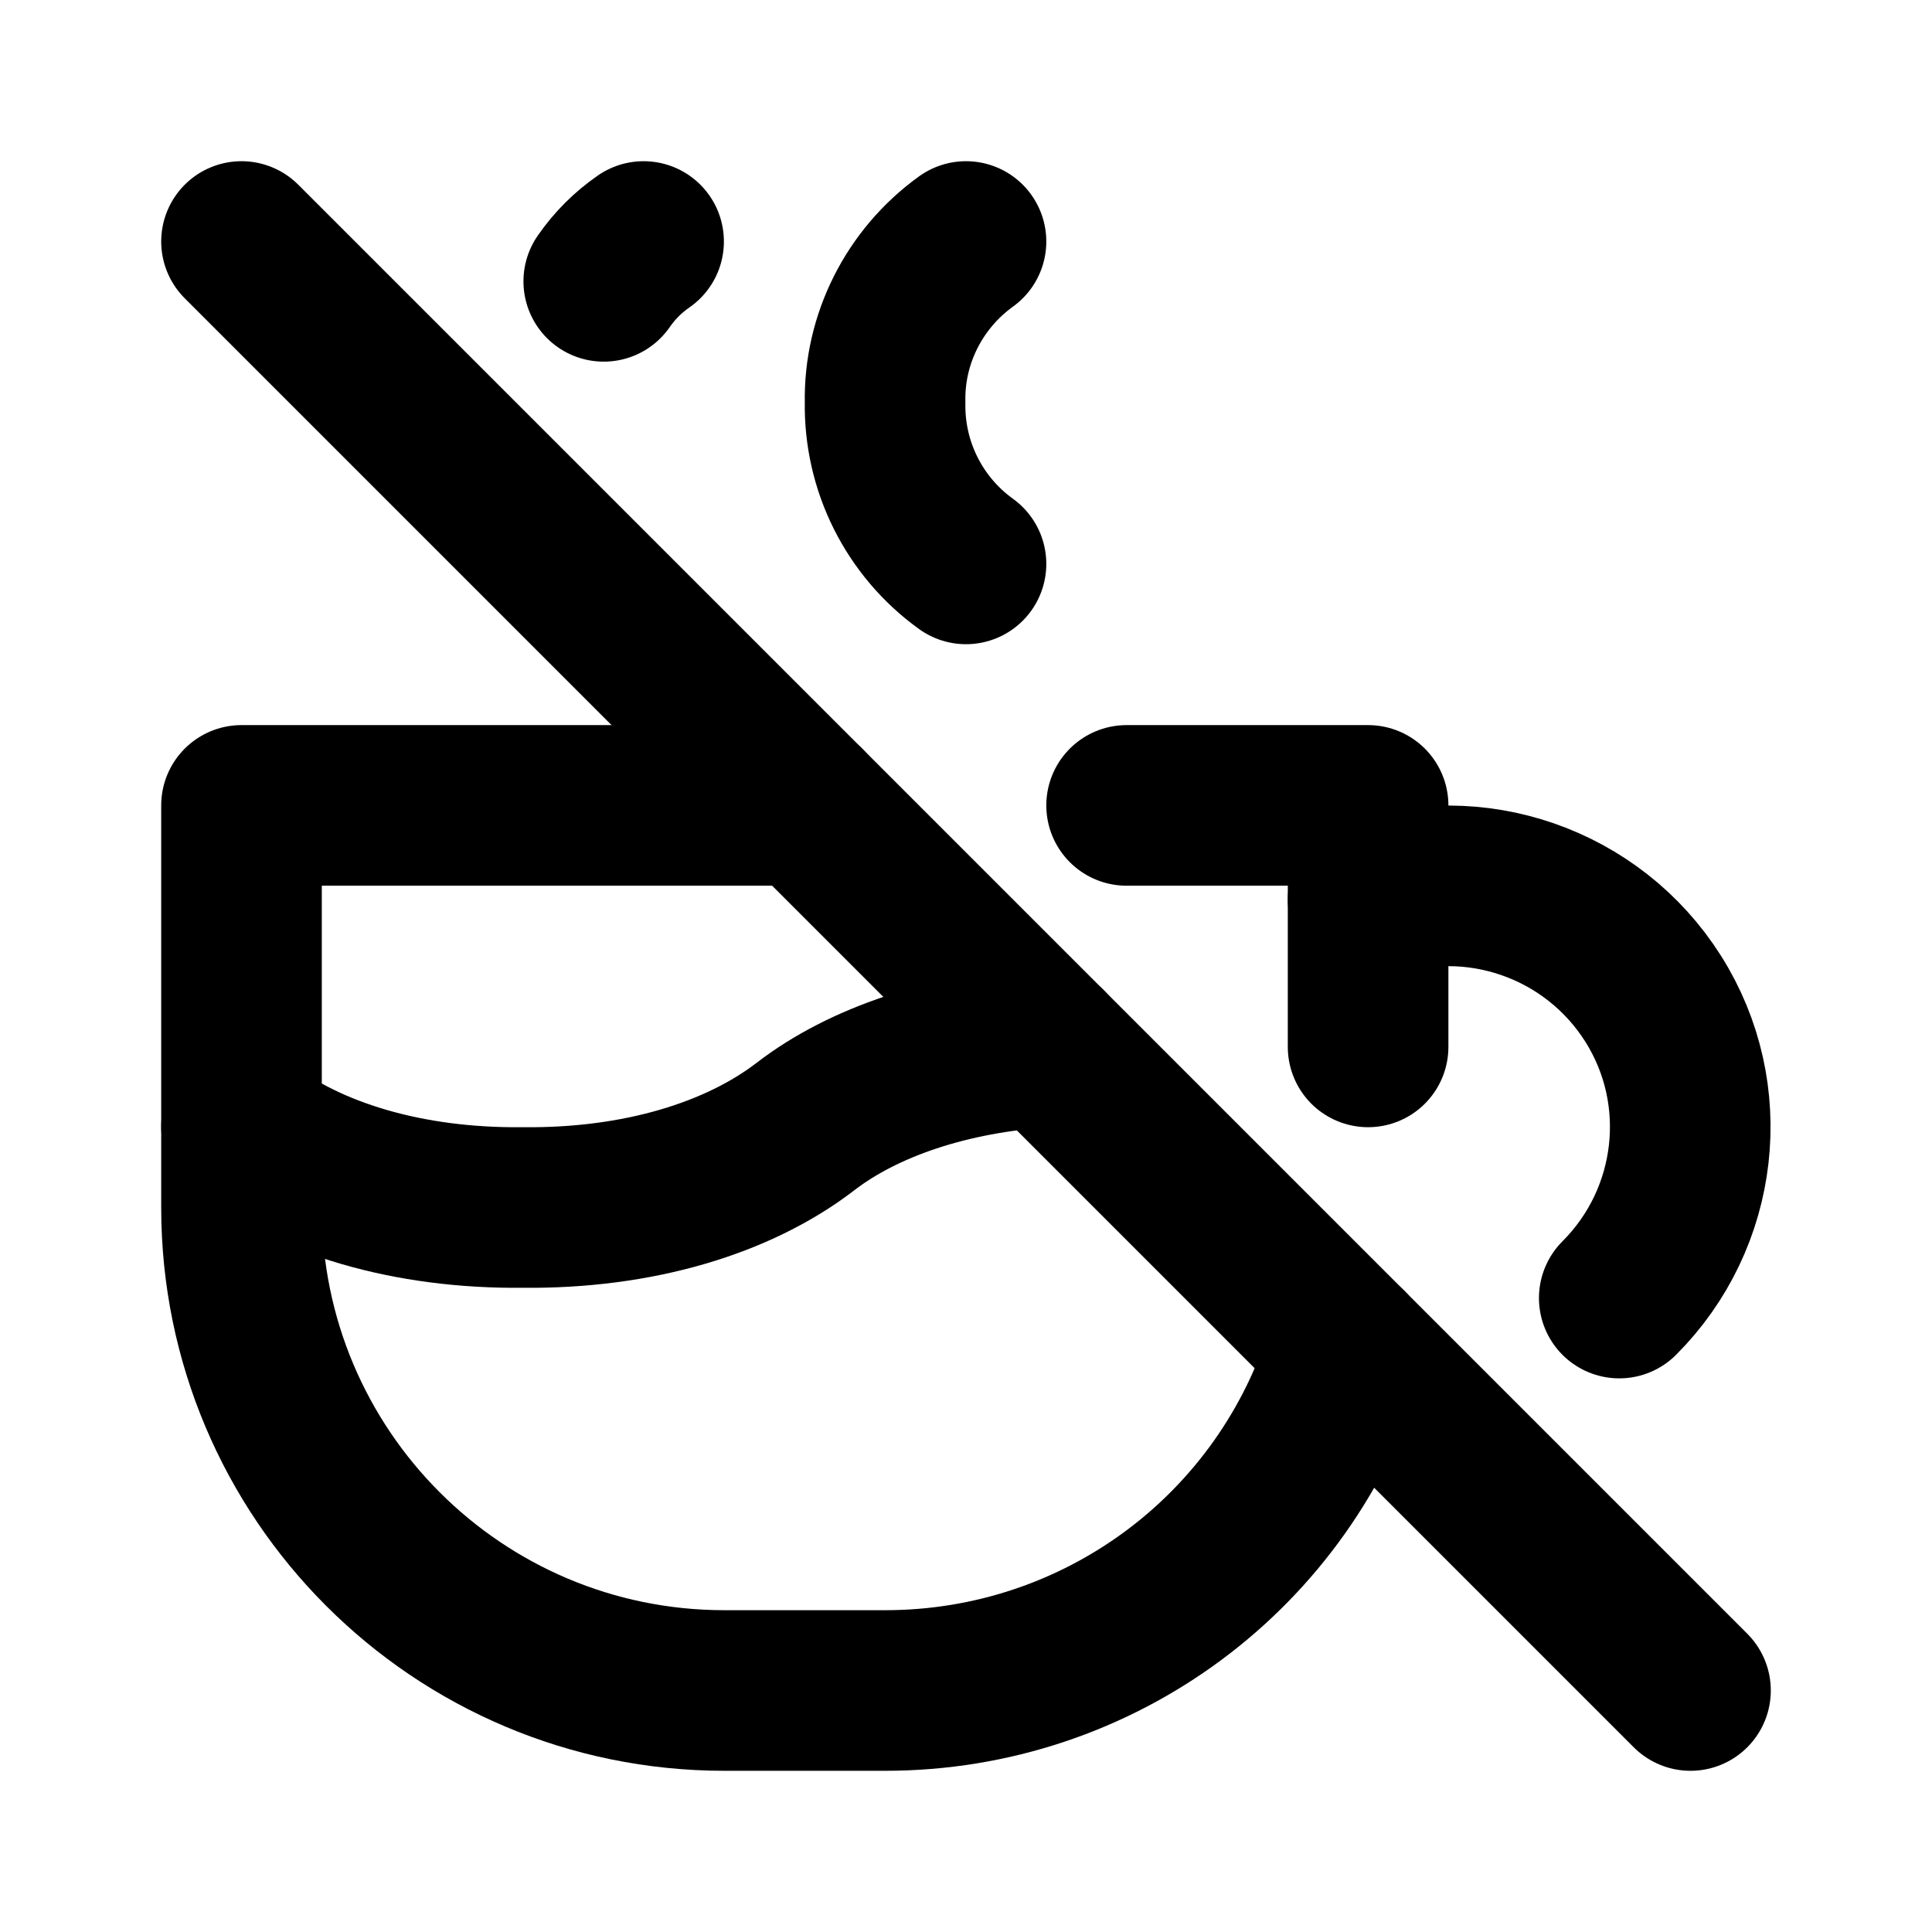
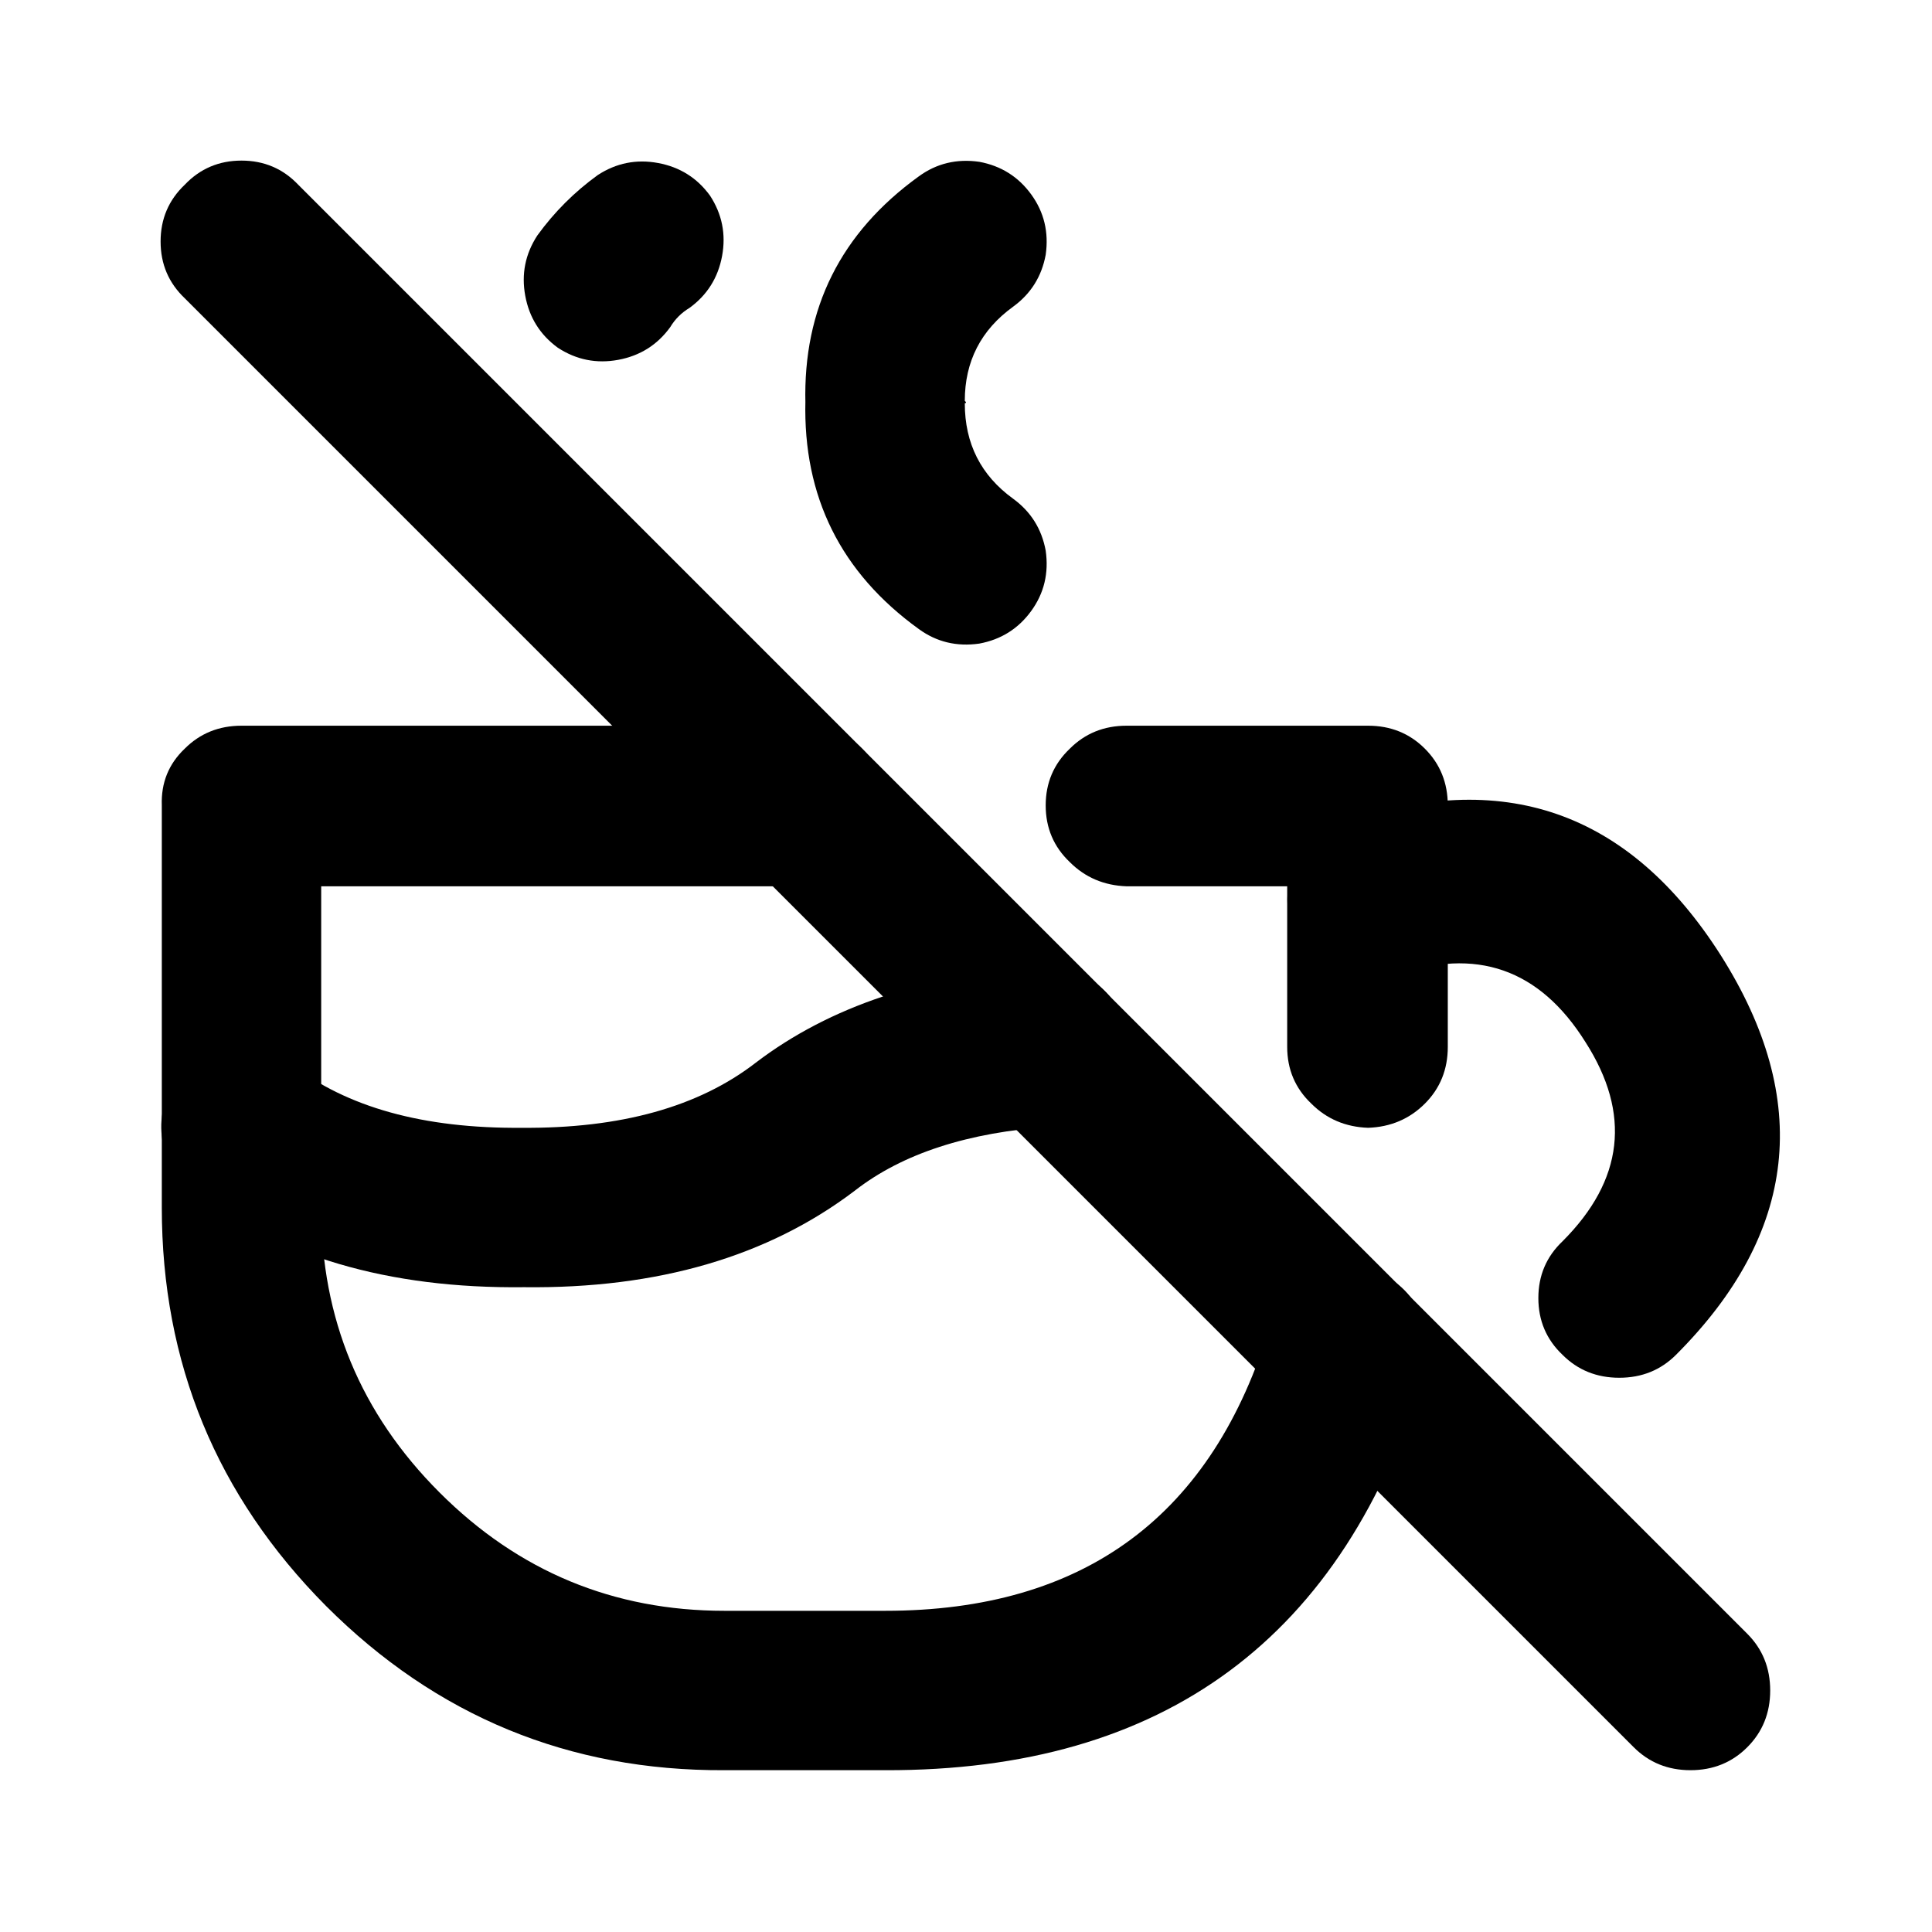
- <svg xmlns:ns0="https://www.gtk.org/grappa" width="16" height="16" ns0:version="1">
-   <path d="M2.00 9.33C2.55 9.76 3.38 10.01 4.33 10.00C5.28 10.01 6.11 9.76 6.67 9.33C7.15 8.96 7.86 8.72 8.67 8.67" stroke-width="1.33" stroke-linecap="round" stroke-linejoin="round" stroke="rgb(0,0,0)" fill="none" ns0:stroke="foreground" />
-   <path d="M5.33 2.00C5.20 2.09 5.09 2.20 5.00 2.33" stroke-width="1.33" stroke-linecap="round" stroke-linejoin="round" stroke="rgb(0,0,0)" fill="none" ns0:stroke="foreground" />
-   <path d="M8.00 2.00C7.57 2.31 7.32 2.81 7.33 3.33C7.32 3.86 7.57 4.36 8.00 4.67" stroke-width="1.33" stroke-linecap="round" stroke-linejoin="round" stroke="rgb(0,0,0)" fill="none" ns0:stroke="foreground" />
-   <path d="M9.33 6.67L11.33 6.67L11.33 8.67M11.16 11.16C10.65 12.85 9.10 14.00 7.33 14.00L6.00 14.00C3.79 14.00 2.00 12.21 2.00 10.00L2.00 6.67L6.67 6.67" stroke-width="1.33" stroke-linecap="round" stroke-linejoin="round" stroke="rgb(0,0,0)" fill="none" ns0:stroke="foreground" />
-   <path d="M13.41 10.75C14.07 10.09 14.19 9.06 13.69 8.27C13.19 7.48 12.21 7.14 11.33 7.45" stroke-width="1.33" stroke-linecap="round" stroke-linejoin="round" stroke="rgb(0,0,0)" fill="none" ns0:stroke="foreground" />
-   <path d="M2.00 2.00L14.00 14.00" stroke-width="1.33" stroke-linecap="round" stroke-linejoin="round" stroke="rgb(0,0,0)" fill="none" ns0:stroke="foreground" />
+ <svg xmlns:ns0="https://www.gtk.org/grappa" width="16" height="16" ns0:version="2">
+   <path d="M2.41 8.81Q3.10 9.35 4.32 9.34Q5.55 9.35 6.26 8.80Q7.18 8.10 8.63 8.01Q8.90 7.99 9.11 8.17Q9.32 8.35 9.33 8.63Q9.35 8.90 9.17 9.11Q8.99 9.32 8.71 9.33Q7.67 9.40 7.08 9.86Q6.00 10.68 4.34 10.66Q2.65 10.68 1.59 9.85Q1.37 9.68 1.34 9.41Q1.31 9.14 1.48 8.92Q1.65 8.70 1.92 8.67Q2.19 8.64 2.41 8.81Z" stroke="none" fill="rgb(0,0,0)" ns0:fill="foreground" />
+   <path d="M5.71 2.55Q5.61 2.61 5.55 2.71Q5.39 2.93 5.12 2.98Q4.85 3.03 4.62 2.88Q4.40 2.72 4.35 2.45Q4.30 2.18 4.45 1.95Q4.66 1.66 4.95 1.45Q5.18 1.30 5.45 1.35Q5.72 1.40 5.88 1.62Q6.03 1.85 5.98 2.12Q5.93 2.39 5.71 2.55Z" stroke="none" fill="rgb(0,0,0)" ns0:fill="foreground" />
+   <path d="M8.39 2.54Q7.99 2.83 7.99 3.32Q7.99 3.32 8.00 3.33Q8.00 3.34 7.99 3.34Q7.99 3.84 8.39 4.13Q8.61 4.29 8.66 4.56Q8.70 4.84 8.54 5.06Q8.38 5.28 8.11 5.33Q7.83 5.37 7.61 5.21Q6.64 4.51 6.67 3.32L7.33 3.33L6.67 3.34Q6.64 2.16 7.61 1.46Q7.83 1.30 8.11 1.34Q8.38 1.39 8.54 1.61Q8.70 1.83 8.66 2.11Q8.61 2.38 8.39 2.54Z" stroke="none" fill="rgb(0,0,0)" ns0:fill="foreground" />
+   <path d="M9.33 6.01L11.33 6.01Q11.61 6.01 11.80 6.20Q11.99 6.39 11.99 6.67L11.99 8.67Q11.99 8.95 11.80 9.14Q11.61 9.33 11.33 9.34Q11.05 9.33 10.86 9.14Q10.66 8.95 10.66 8.67L10.66 6.67L11.33 6.67L11.33 7.34L9.33 7.34Q9.05 7.33 8.86 7.14Q8.66 6.95 8.66 6.67Q8.66 6.39 8.86 6.20Q9.05 6.01 9.33 6.01ZM11.80 11.35Q10.80 14.67 7.33 14.66L6.00 14.66Q4.07 14.67 2.70 13.30Q1.34 11.93 1.34 10.00L1.34 6.67Q1.33 6.39 1.53 6.20Q1.72 6.01 2.00 6.01L6.67 6.01Q6.95 6.01 7.14 6.20Q7.33 6.39 7.34 6.67Q7.33 6.95 7.14 7.14Q6.95 7.33 6.67 7.34L2.00 7.34L2.00 6.67L2.66 6.67L2.66 10.00Q2.66 11.38 3.64 12.36Q4.62 13.34 6.00 13.34L7.33 13.34Q9.81 13.34 10.52 10.97Q10.60 10.70 10.85 10.57Q11.09 10.44 11.35 10.52Q11.62 10.60 11.75 10.85Q11.88 11.09 11.80 11.35Z" stroke="none" fill="rgb(0,0,0)" ns0:fill="foreground" />
+   <path d="M12.94 10.28Q13.70 9.52 13.13 8.63Q12.56 7.72 11.55 8.08Q11.29 8.17 11.04 8.05Q10.79 7.93 10.70 7.67Q10.61 7.41 10.73 7.16Q10.85 6.91 11.11 6.82Q13.11 6.12 14.25 7.91Q15.39 9.71 13.88 11.22Q13.69 11.41 13.41 11.41Q13.13 11.41 12.94 11.22Q12.74 11.03 12.74 10.75Q12.74 10.47 12.94 10.28Z" stroke="none" fill="rgb(0,0,0)" ns0:fill="foreground" />
+   <path d="M2.47 1.53L14.47 13.53Q14.66 13.72 14.66 14.00Q14.66 14.28 14.47 14.47Q14.28 14.66 14.00 14.66Q13.72 14.66 13.53 14.47L1.53 2.47Q1.33 2.28 1.33 2.00Q1.33 1.72 1.53 1.53Q1.72 1.33 2.00 1.33Q2.28 1.33 2.47 1.53Z" stroke="none" fill="rgb(0,0,0)" ns0:fill="foreground" />
</svg>
